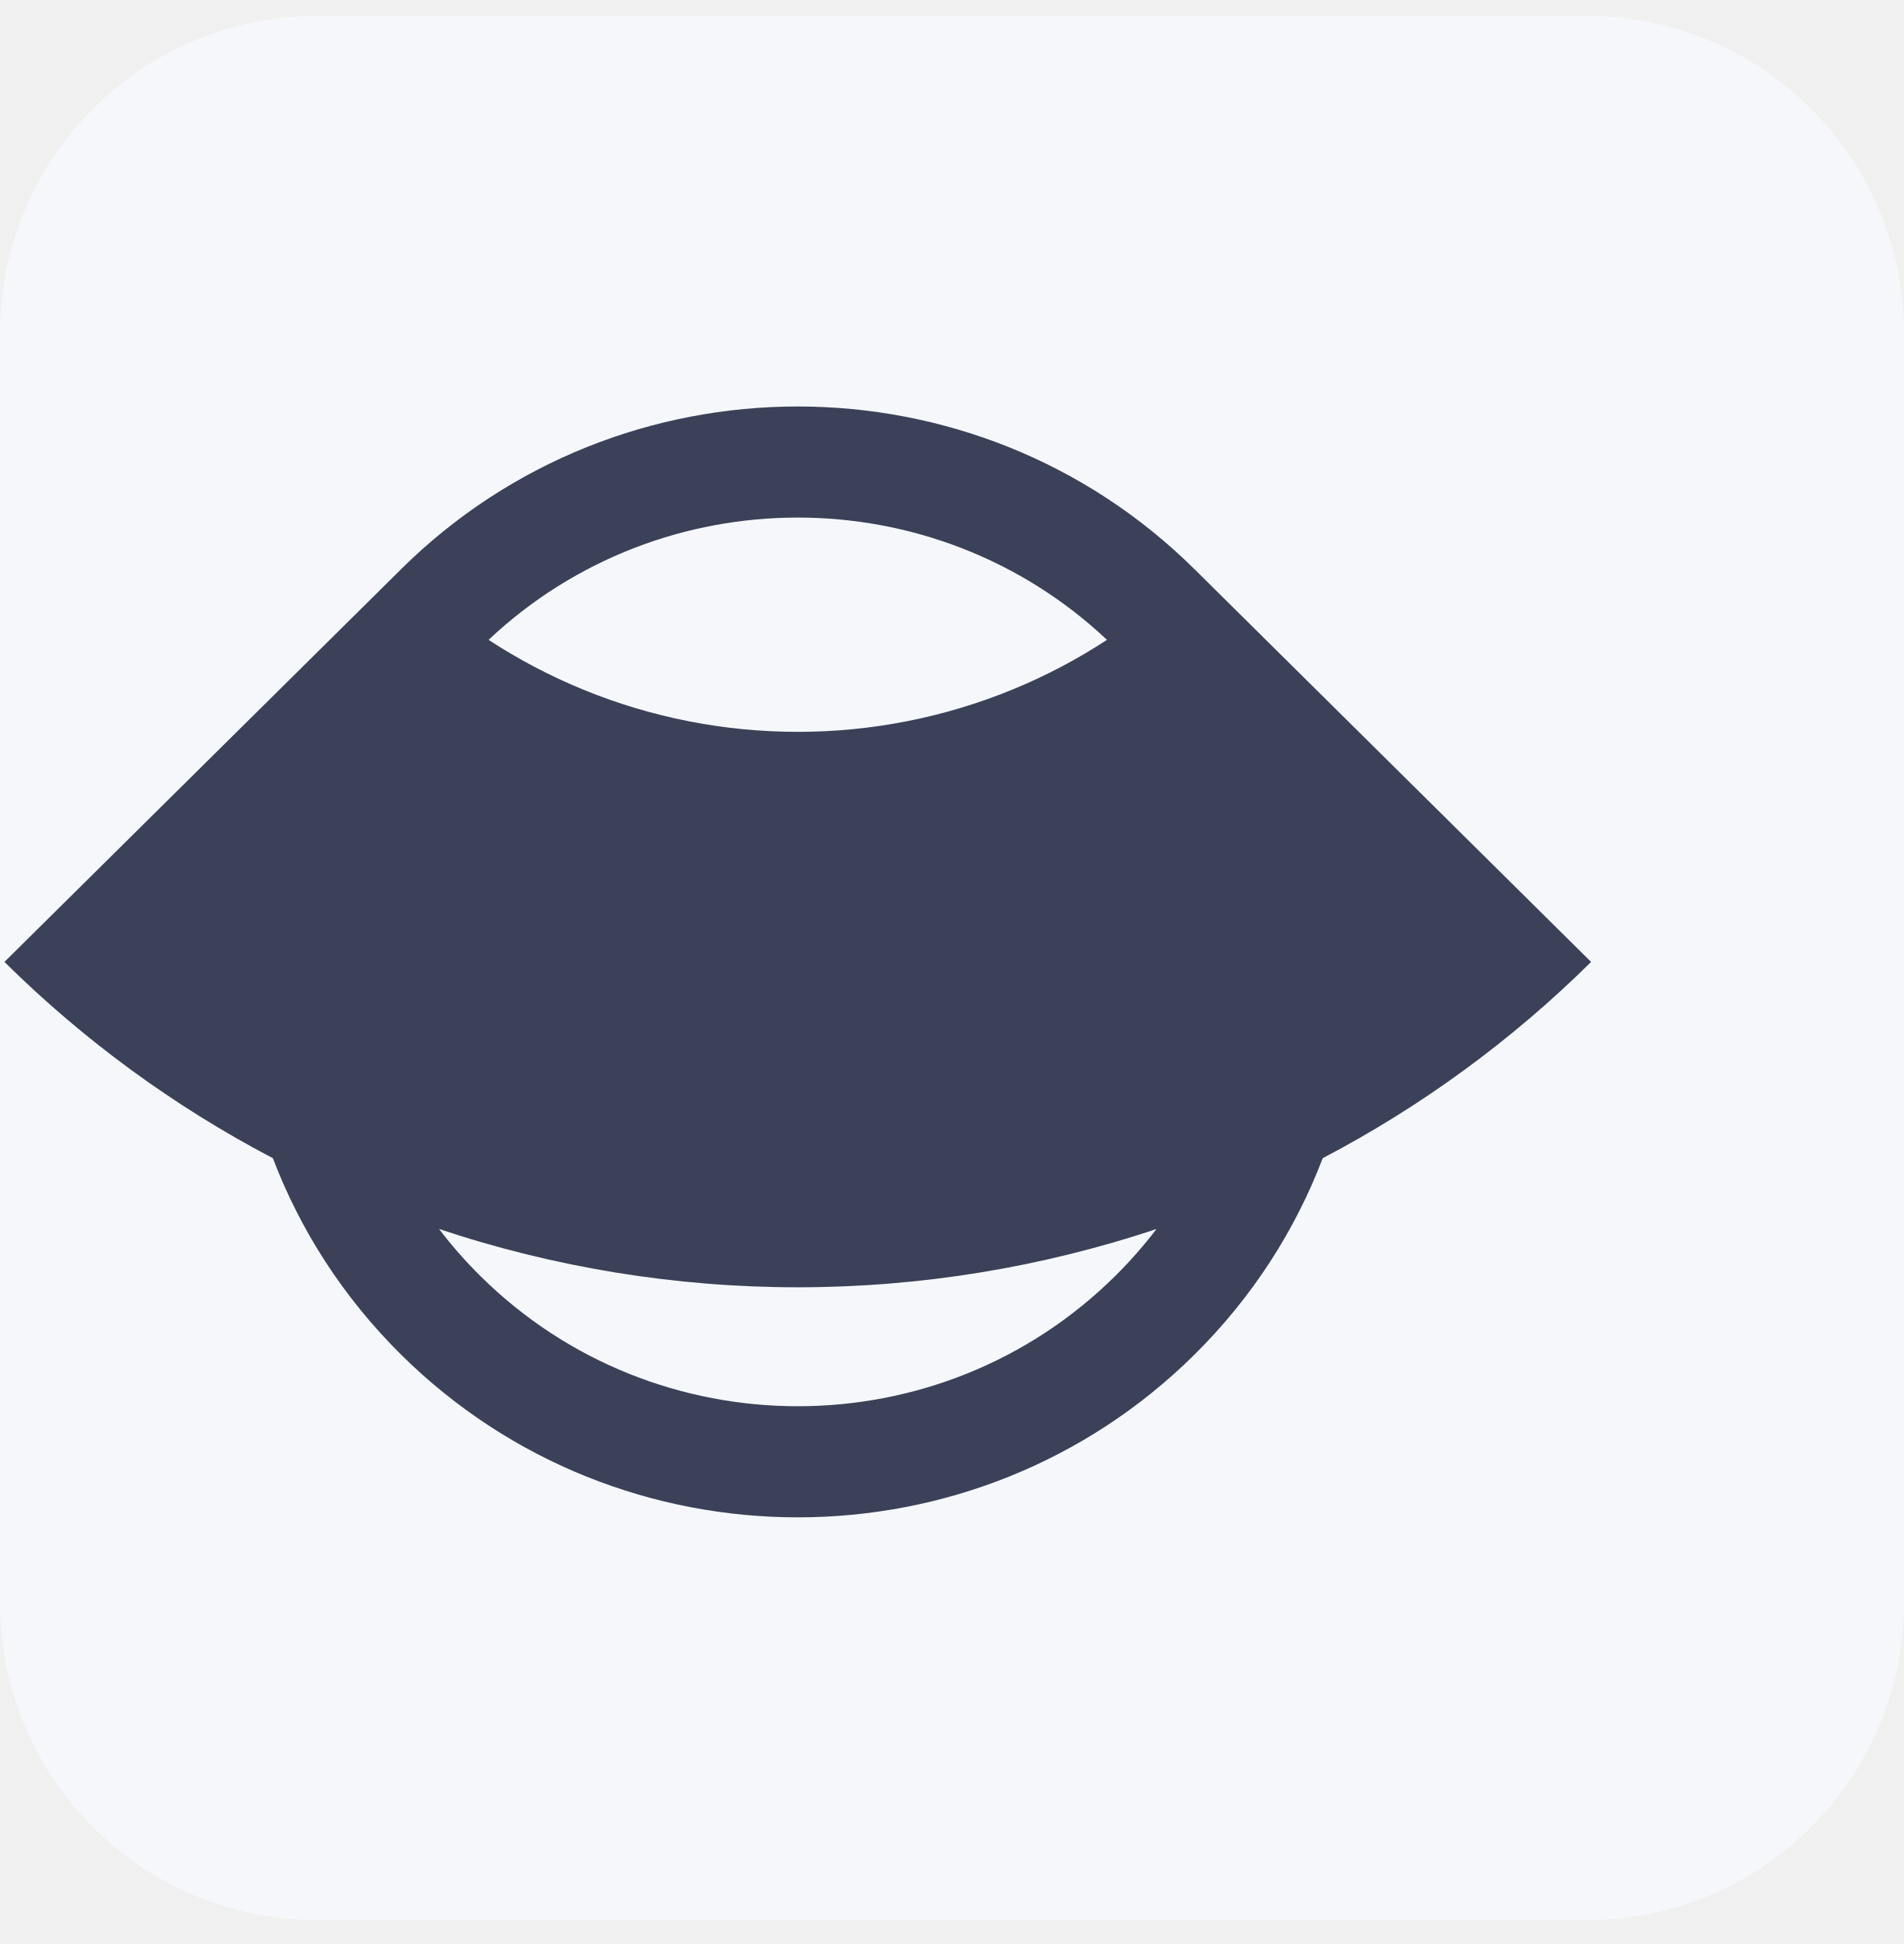
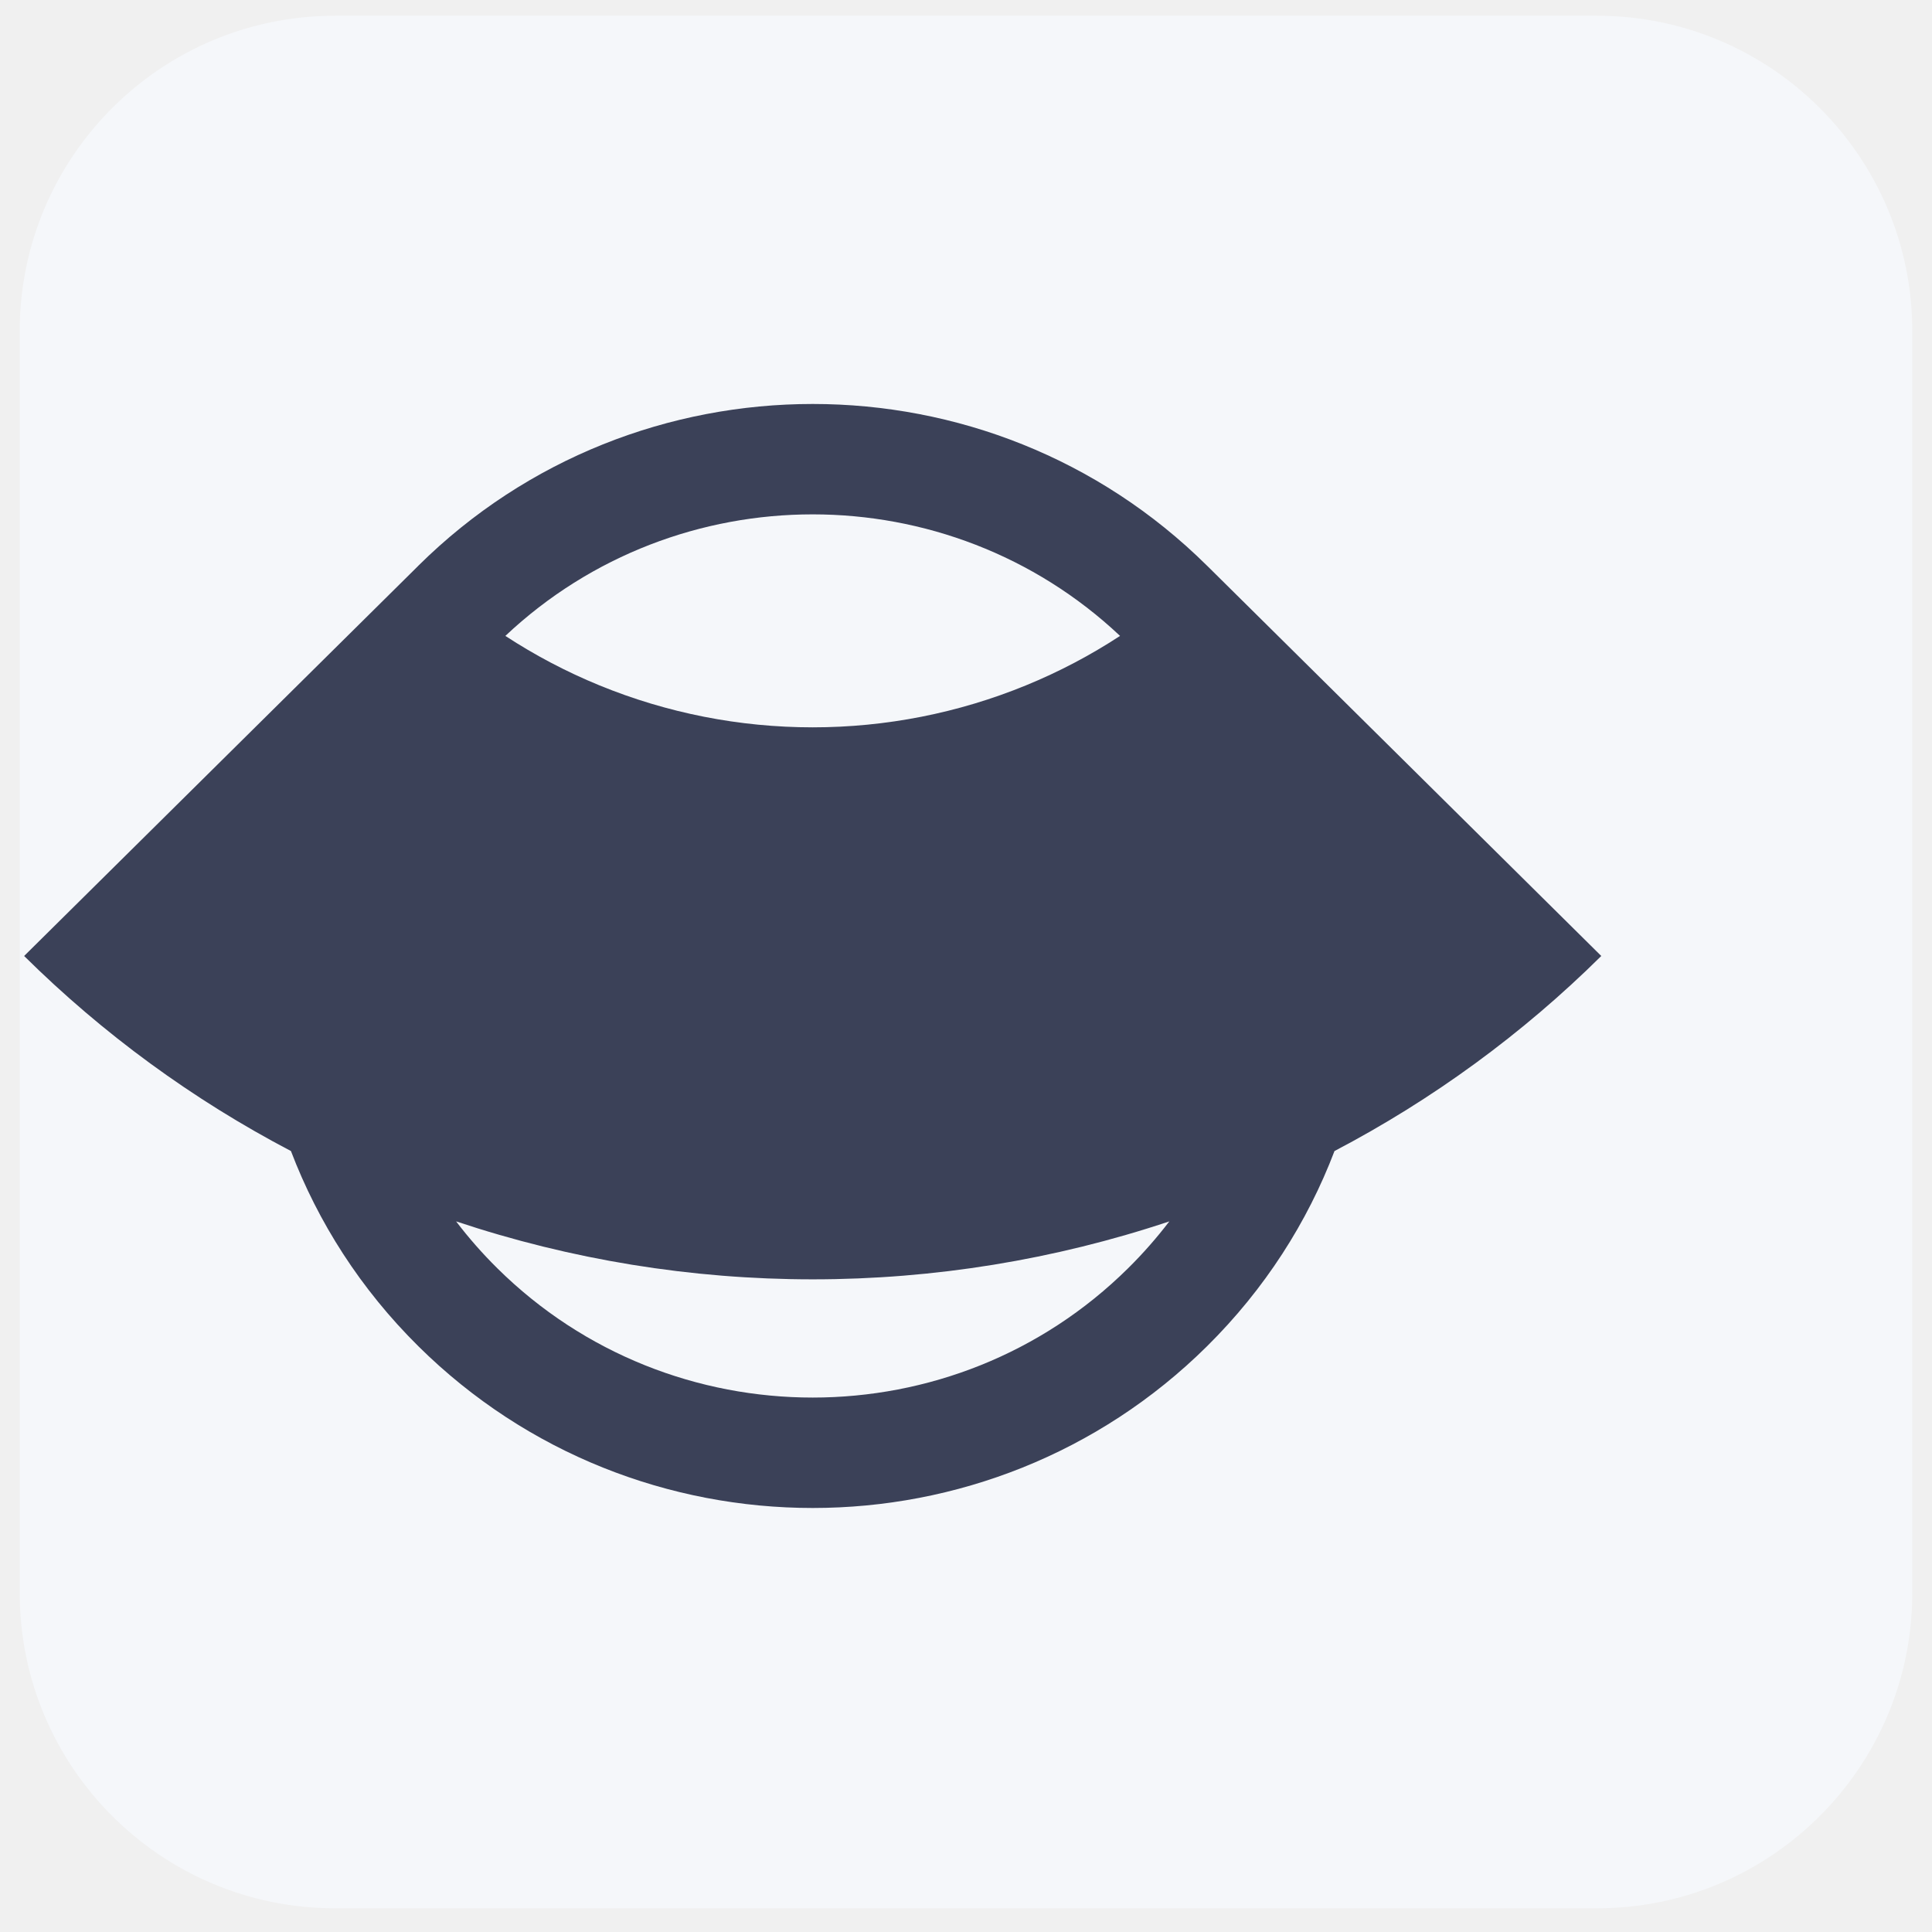
- <svg xmlns="http://www.w3.org/2000/svg" width="48" height="49" viewBox="0 0 48 49" fill="none">
+ <svg xmlns="http://www.w3.org/2000/svg" width="35" height="35" viewBox="0 0 48 49" fill="none">
  <rect y="0.399" width="48" height="48" rx="8" fill="#F5F7FA" />
  <g clip-path="url(#clip0_22_767)">
    <path fill-rule="evenodd" clip-rule="evenodd" d="M10.098 14.361L0.112 24.246C2.11 26.223 4.391 27.89 6.879 29.193C7.567 30.999 8.644 32.692 10.112 34.145C15.635 39.613 24.59 39.613 30.112 34.145C31.58 32.692 32.658 30.999 33.346 29.193C35.833 27.89 38.115 26.223 40.112 24.246L30.135 14.368C30.127 14.361 30.12 14.354 30.112 14.346C24.59 8.879 15.635 8.879 10.112 14.346C10.108 14.351 10.103 14.356 10.098 14.361ZM29.157 30.977C26.247 31.949 23.192 32.447 20.112 32.447C17.033 32.447 13.978 31.949 11.068 30.977C11.383 31.391 11.731 31.788 12.112 32.165C16.531 36.539 23.694 36.539 28.112 32.165C28.493 31.788 28.841 31.391 29.157 30.977ZM12.317 16.128C13.068 16.619 13.866 17.039 14.7 17.381C16.416 18.085 18.255 18.447 20.112 18.447C21.97 18.447 23.808 18.085 25.524 17.381C26.359 17.039 27.157 16.619 27.907 16.128C23.544 12.018 16.68 12.018 12.317 16.128Z" fill="#3B4158" />
  </g>
  <defs>
    <clipPath id="clip0_22_767">
      <rect width="40" height="28" fill="white" transform="translate(0.112305 10.2458)" />
    </clipPath>
  </defs>
</svg>
